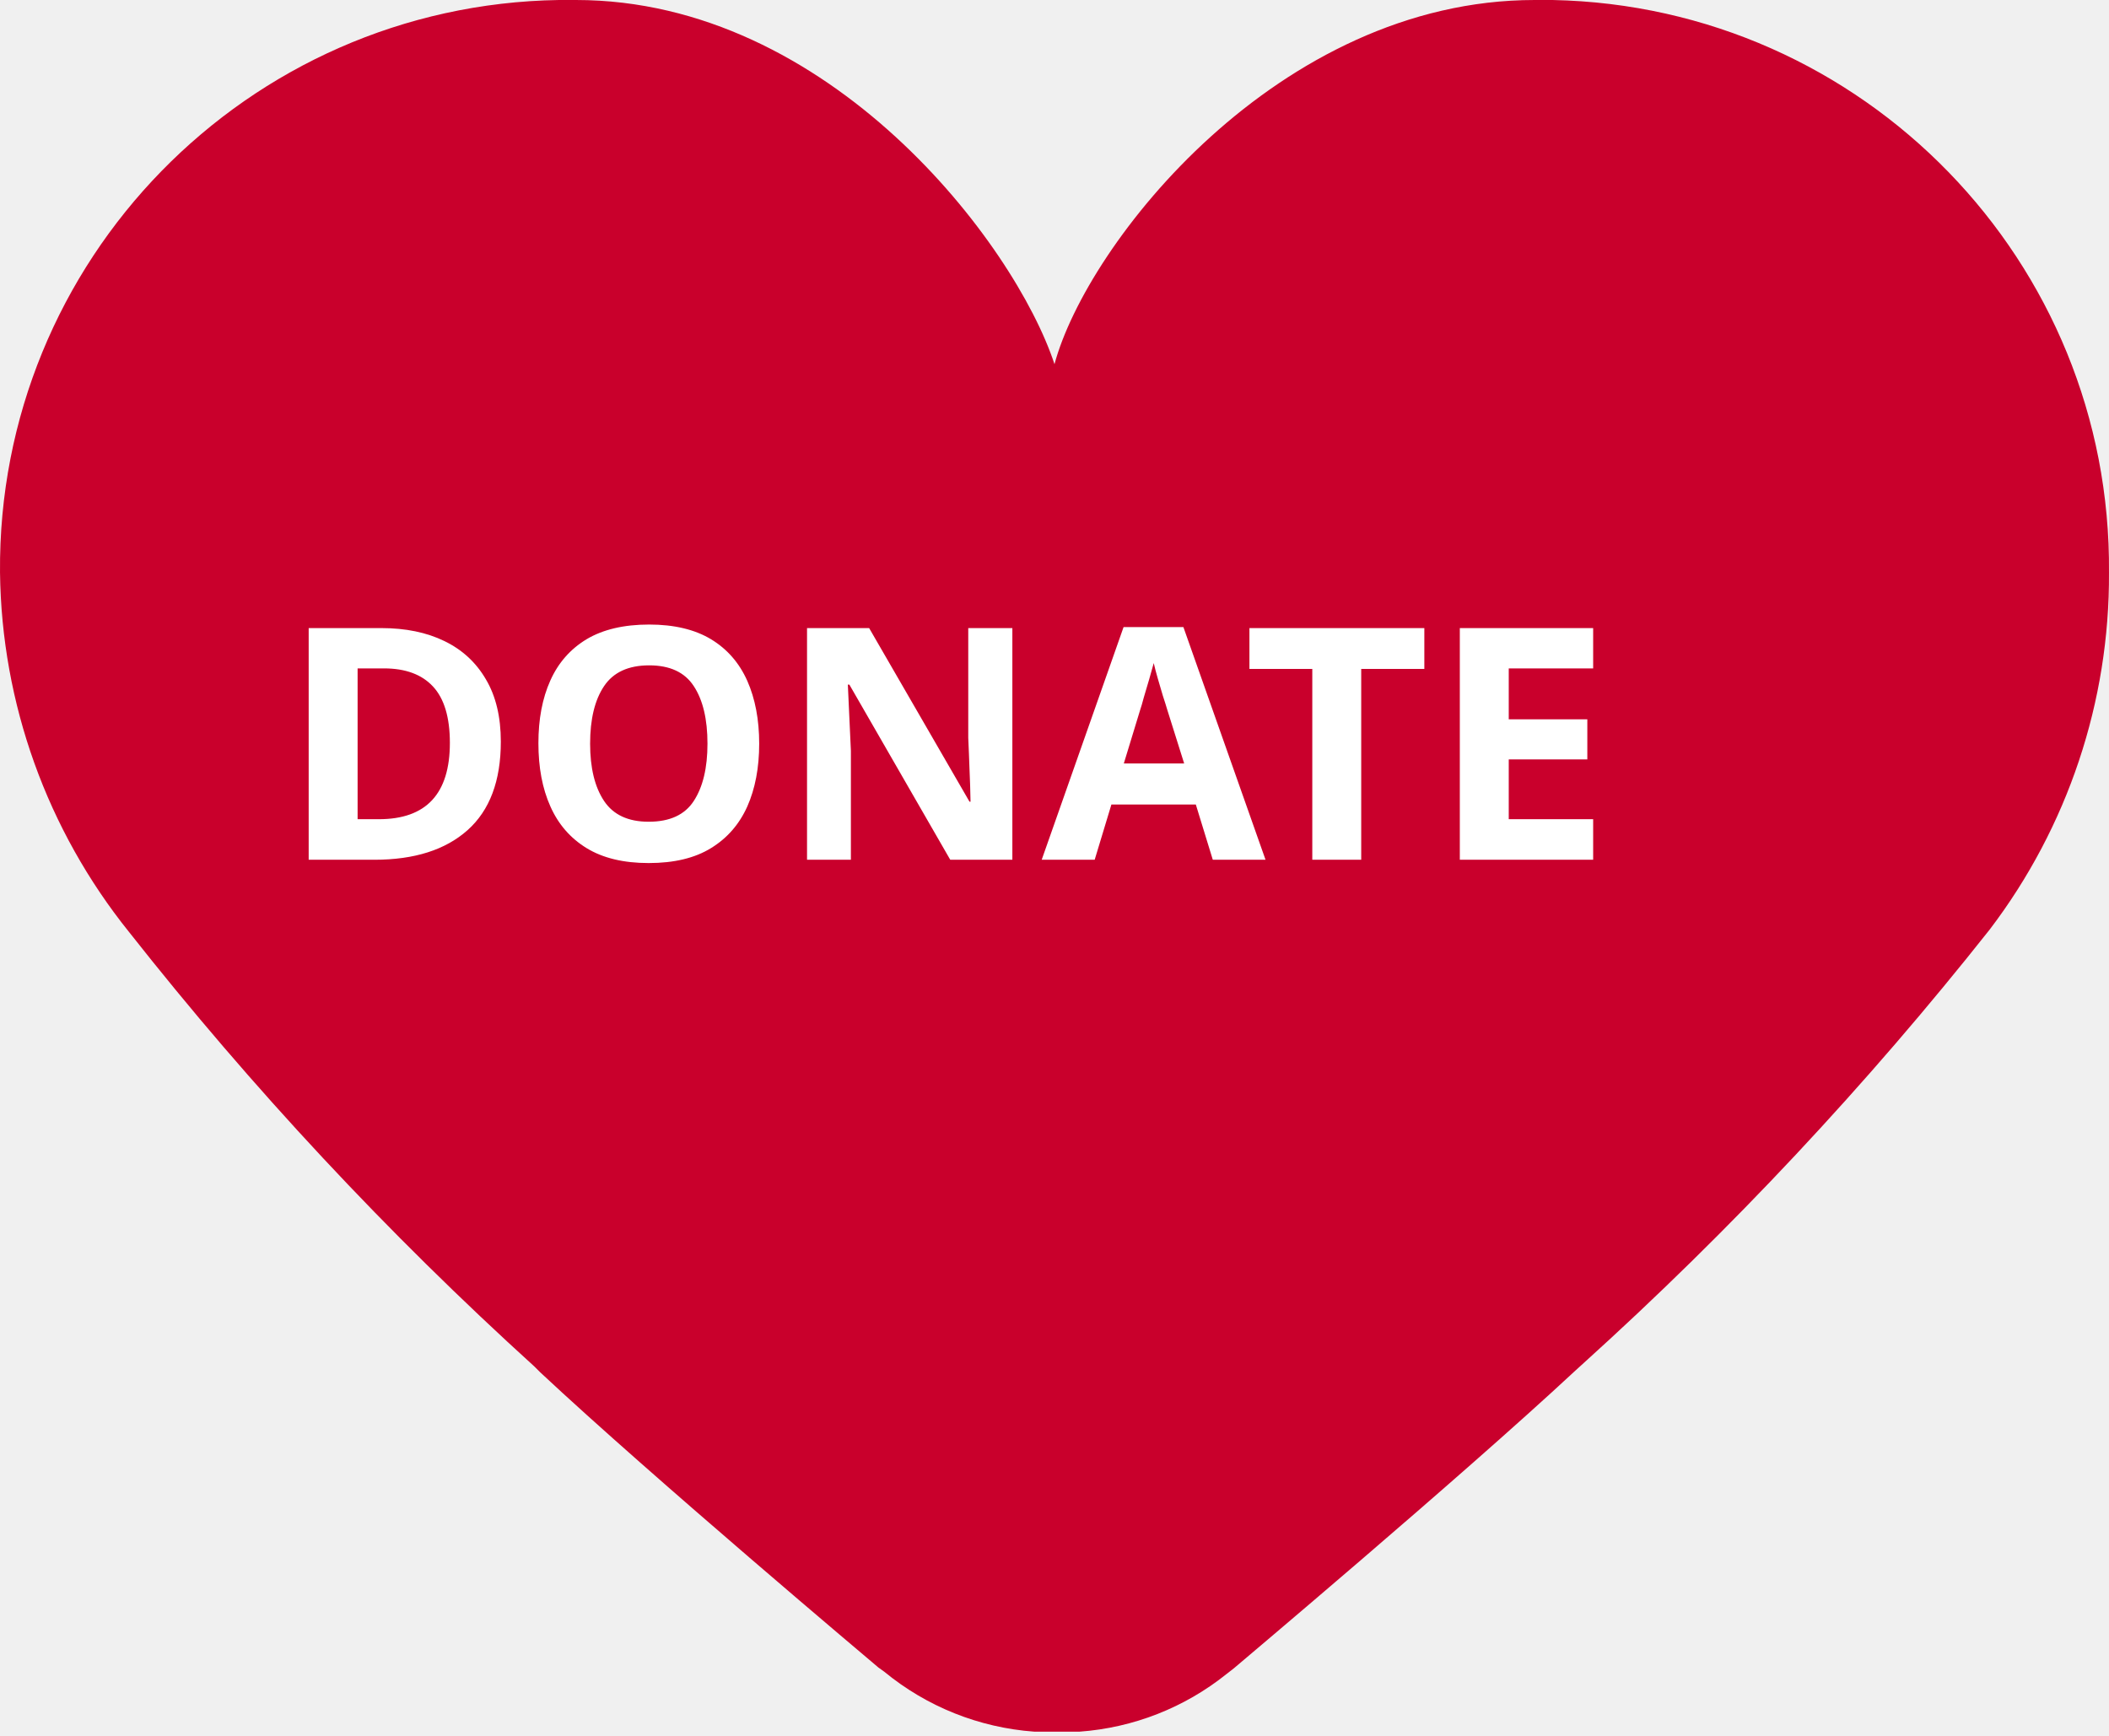
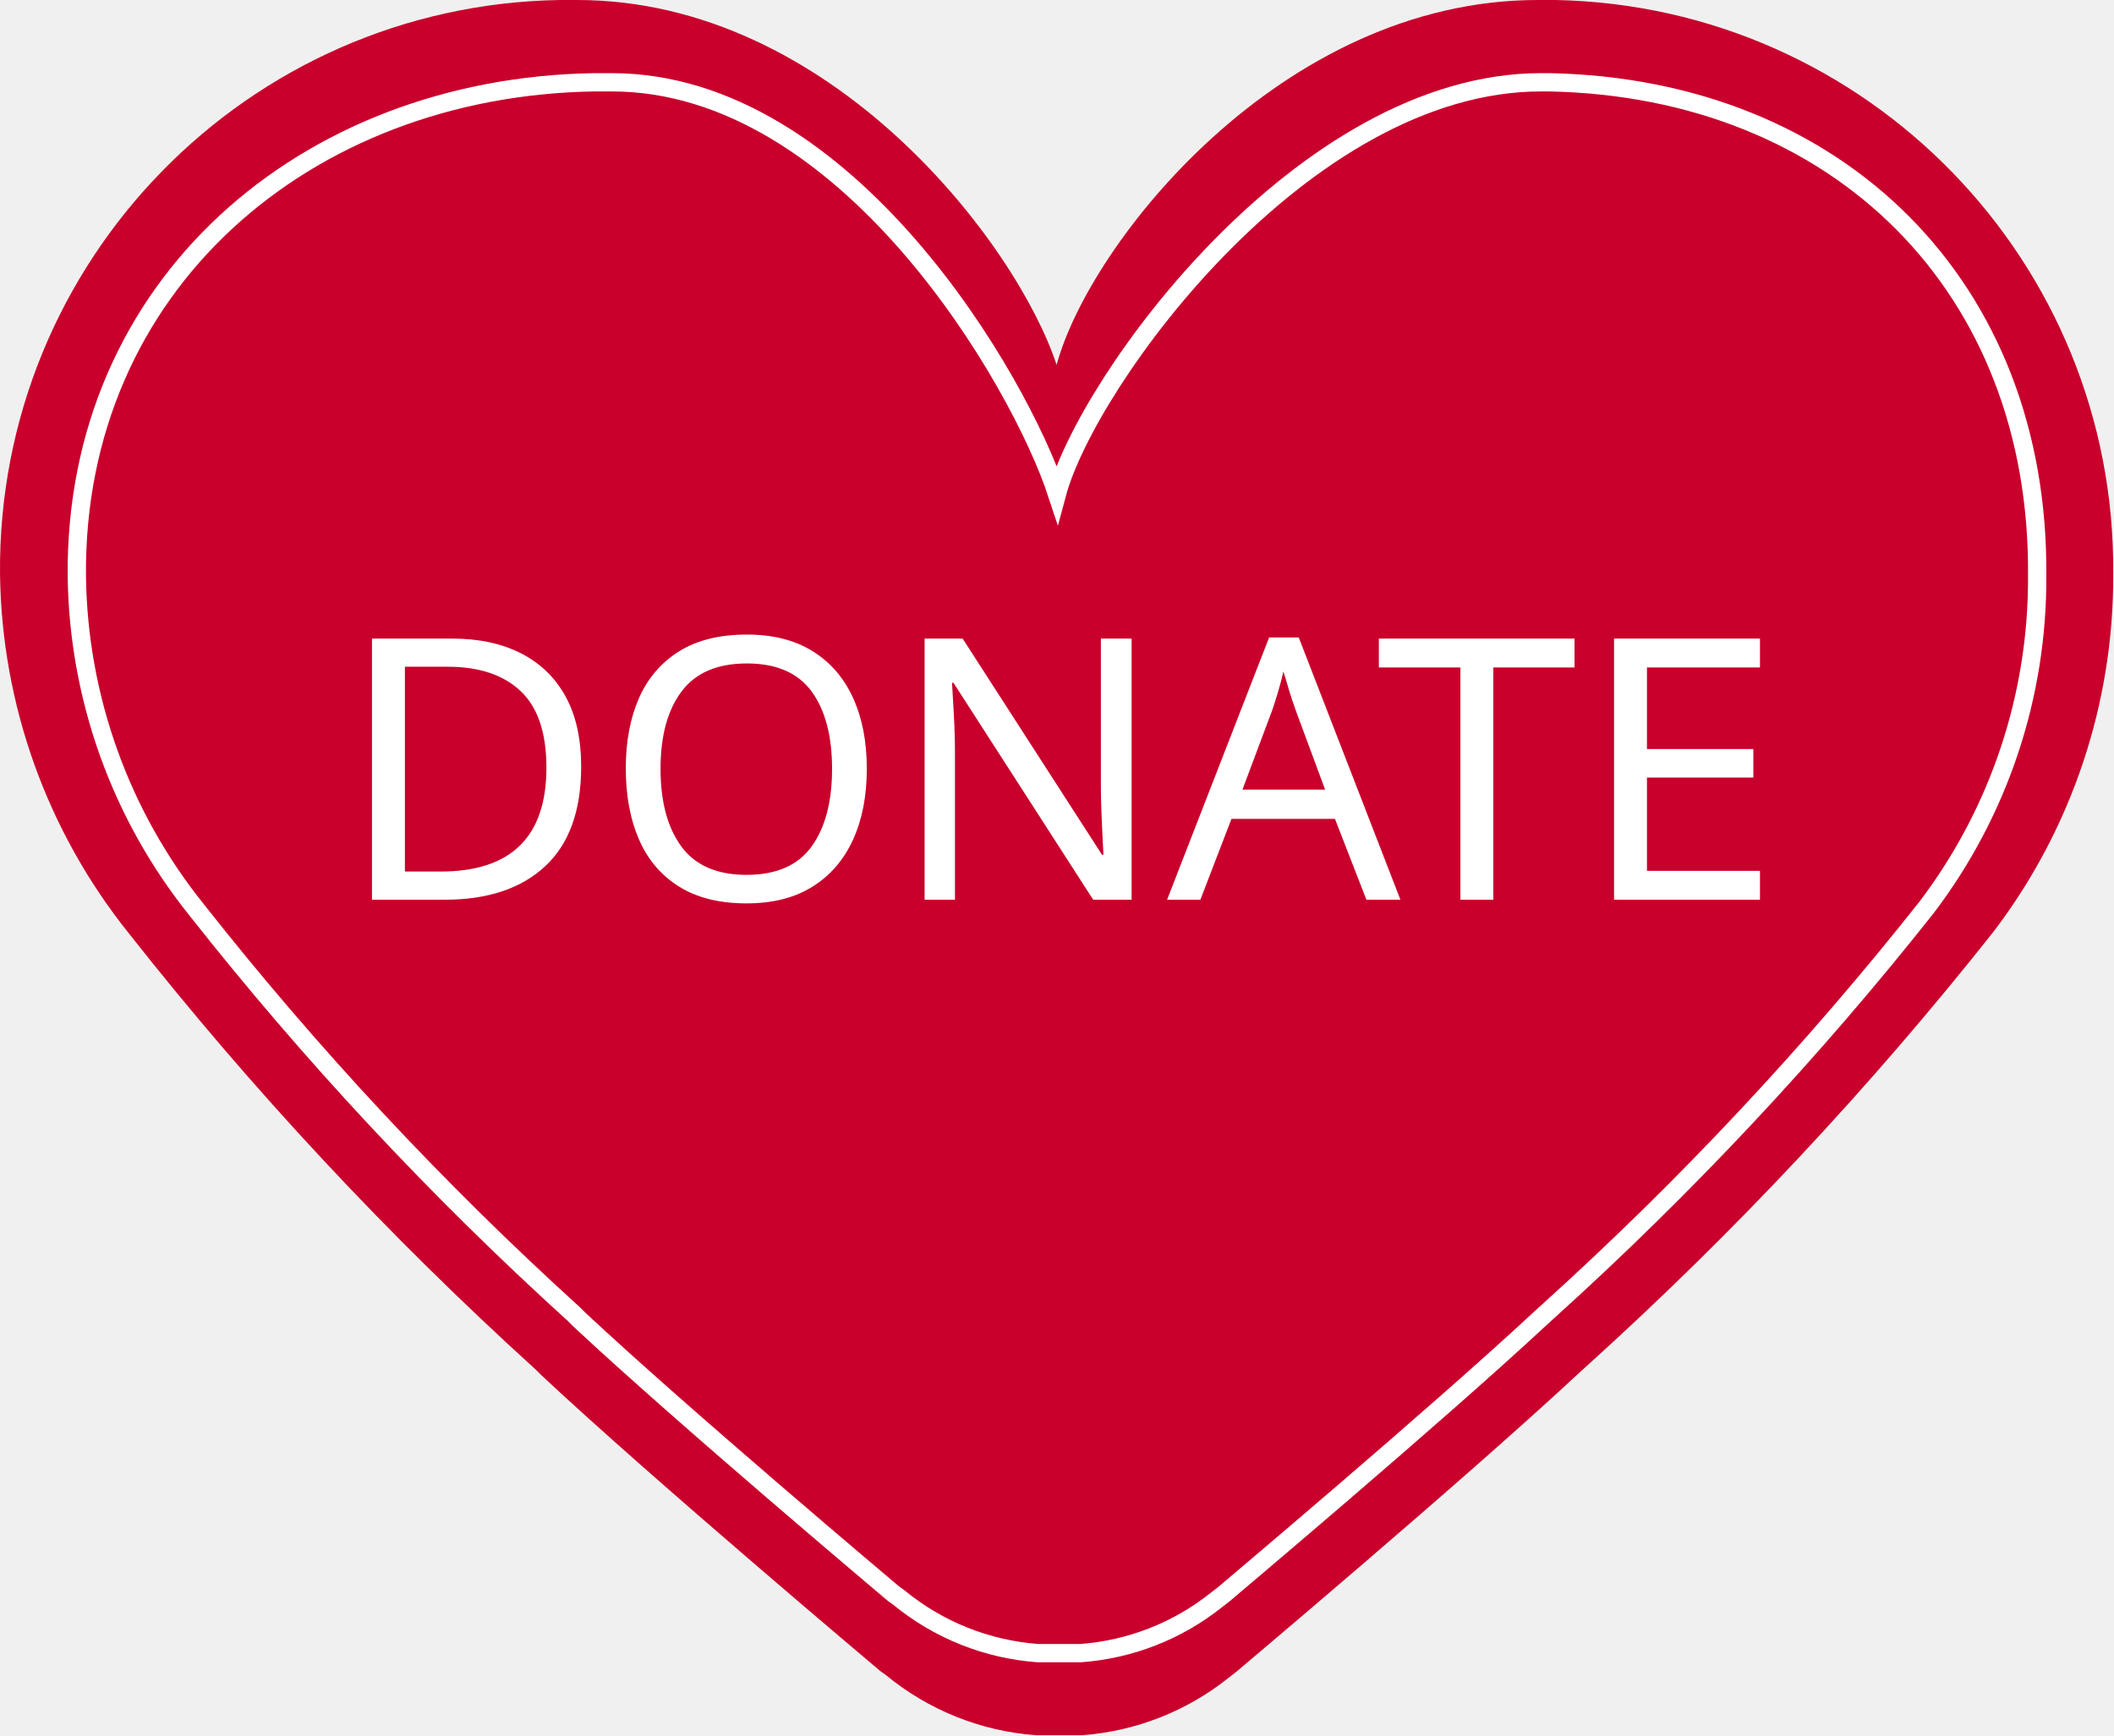
- <svg xmlns="http://www.w3.org/2000/svg" width="130px" height="107px" viewBox="0 0 130 107" version="1.1">
-   <g id="Page-1" stroke="none" stroke-width="1" fill="none" fill-rule="evenodd">
-     <g id="heart" transform="translate(0, -12)">
-       <rect id="Rectangle" x="0" y="0" width="130" height="130" />
-       <path d="M122.649,69.299 C115.071,78.877 106.709,87.808 97.649,95.998 L97.099,96.498 C89.899,103.198 76.1,114.798 76.05,114.848 L75.6,115.198 C73.013,117.271 69.857,118.509 66.55,118.748 L65.3,118.748 L65,118.748 L63.75,118.748 C60.358,118.503 57.125,117.21 54.5,115.048 L54.15,114.798 C53.8,114.498 40.251,103.098 33.301,96.598 L32.951,96.248 C23.887,88.026 15.524,79.062 7.951,69.449 C2.898,63.163 0.099,55.364 0.001,47.299 C-0.166,28.066 15.219,12.302 34.451,12 L35.501,12 C51.15,12 62.55,27 65,34.45 C67,27 78.8,12 94.599,12 L95.699,12 C114.872,12.383 130.167,28.123 129.999,47.299 C130.043,55.242 127.459,62.977 122.649,69.299 Z" id="outer-red-heart" fill="#C9002C" fill-rule="nonzero" />
-       <text id="DONATE" font-family="TrajanPro-Bold, Trajan Pro" font-size="20" font-weight="bold" fill="#FFFFFF">
-         <tspan x="17.23" y="65">DONATE</tspan>
+ <svg xmlns="http://www.w3.org/2000/svg" width="1156px" height="949px" viewBox="0 0 1156 949" version="1.1">
+   <defs />
+   <g id="icon" stroke="none" stroke-width="1" fill="none" fill-rule="evenodd">
+     <g id="heart_line_1" transform="translate(-222, -326)">
+       <rect id="Rectangle-path" x="0" y="0" width="1600" height="1600" />
+       <path d="M1312.234,835.333 C1244.876,920.476 1170.546,999.861 1090.012,1072.667 L1085.123,1077.111 L1085.123,1077.111 C1021.123,1136.667 898.456,1239.778 898.012,1240.222 L898.012,1240.222 L894.012,1243.333 C871.017,1261.765 842.962,1272.77 813.568,1274.889 L802.456,1274.889 L799.79,1274.889 L788.679,1274.889 C758.524,1272.717 729.79,1261.224 706.456,1242 L703.345,1239.778 C700.234,1237.111 579.79,1135.778 518.012,1078 L518.012,1078 L514.901,1074.889 C434.33,1001.801 359.998,922.117 292.679,836.667 C247.762,780.79 222.88,711.465 222.012,639.778 C220.526,468.81 357.281,328.68 528.234,326 L537.568,326 C676.679,326 778.012,459.333 799.79,525.556 C817.568,459.333 922.456,326 1062.901,326 L1072.679,326 C1243.108,329.403 1379.063,469.321 1377.568,639.778 C1377.961,710.386 1354.991,779.141 1312.234,835.333 Z" id="Shape" fill="#C9002C" fill-rule="nonzero" />
+       <path d="M1275.381,822.356 C1212.895,901.317 1143.94,974.939 1069.231,1042.459 L1064.696,1046.581 C1005.325,1101.813 891.53,1197.438 891.118,1197.85 L887.407,1200.735 C866.075,1217.829 840.049,1228.035 812.781,1230 L802.474,1230 L789.693,1230 C761.719,1227.986 735.063,1217.327 713.417,1199.499 L710.531,1197.438 C707.645,1194.965 595.912,1100.988 538.602,1047.405 L535.716,1044.52 C460.973,976.738 392.017,902.839 329.567,823.593 C287.898,771.772 264.816,707.48 264.011,640.998 C262.632,482.442 388.411,373.486 547,371 L556.5,371 C685.55,371 779.797,534.585 800,596 C816.492,534.585 934.409,371 1064.696,371 L1069.231,371 C1227.334,374.156 1337.376,482.916 1335.989,640.998 C1336.354,706.48 1315.045,770.244 1275.381,822.356 Z" id="Shape" stroke="#FFFFFF" stroke-width="10" fill-rule="nonzero" />
+       <text id="DONATE" font-family="OmnesATTIIMedium, Omnes_ATT II" font-size="200" font-weight="400" fill="#FFFFFF">
+         <tspan x="406" y="818">DONATE</tspan>
      </text>
    </g>
  </g>
</svg>
